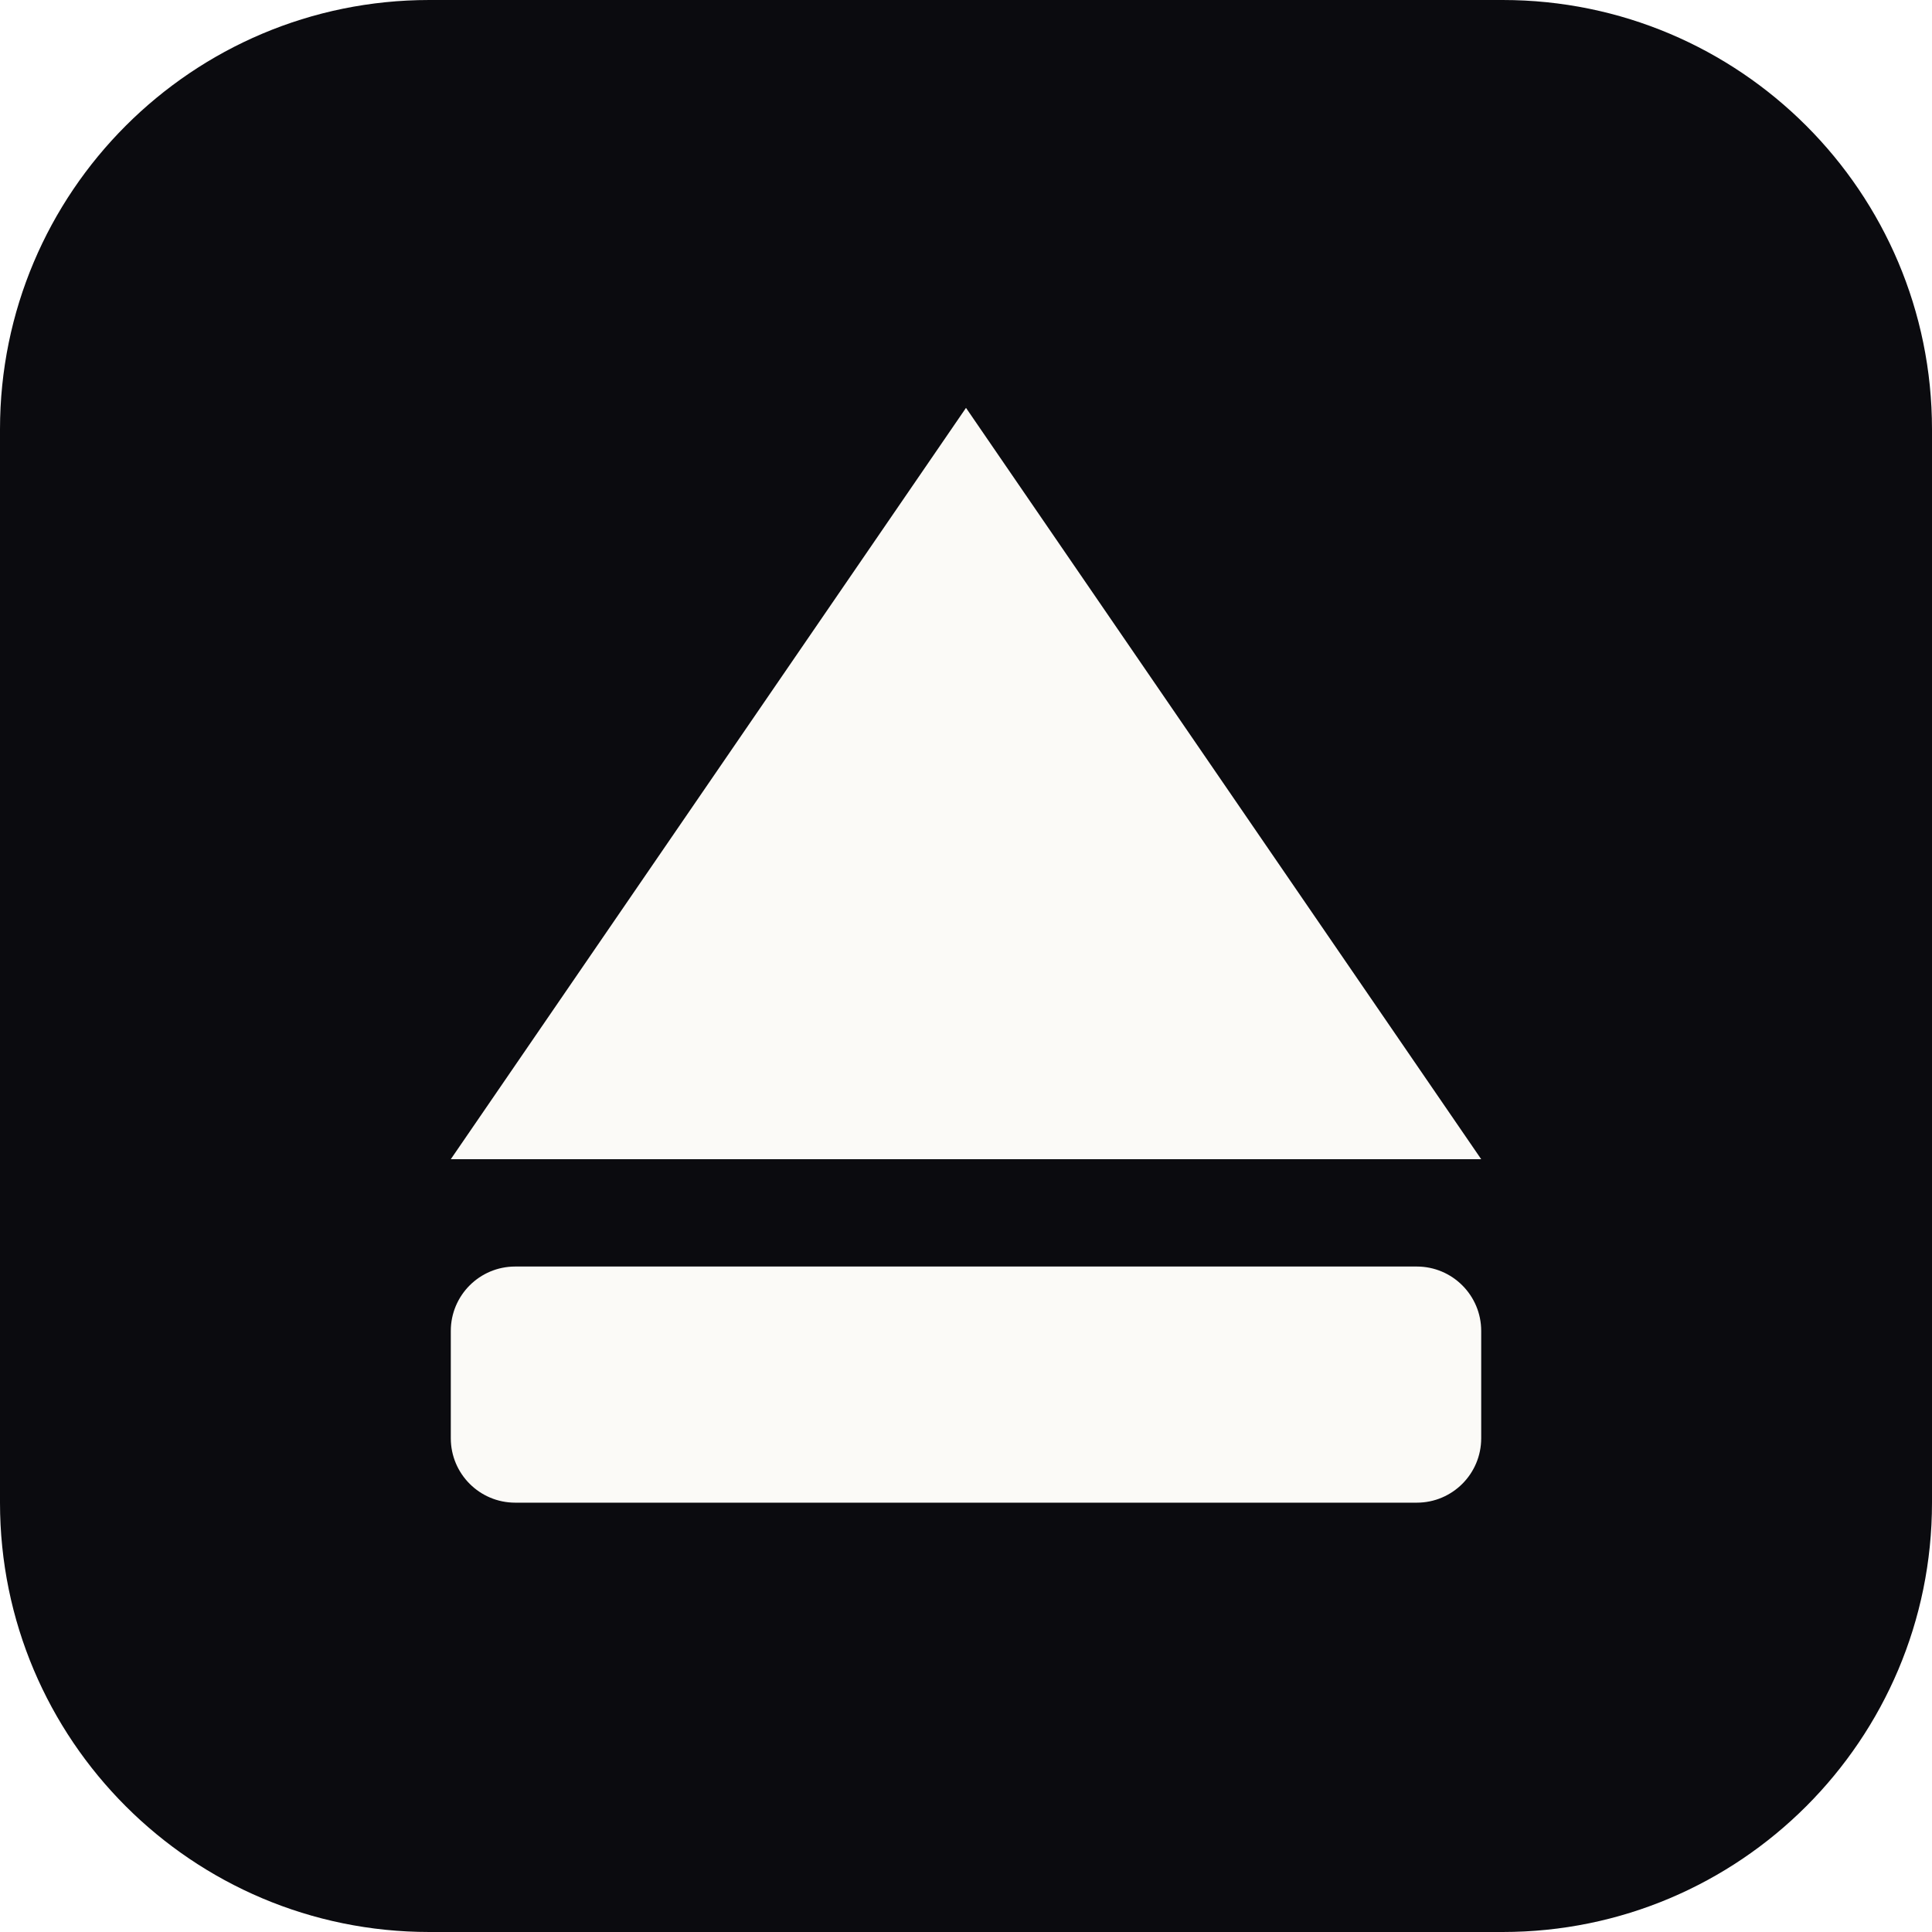
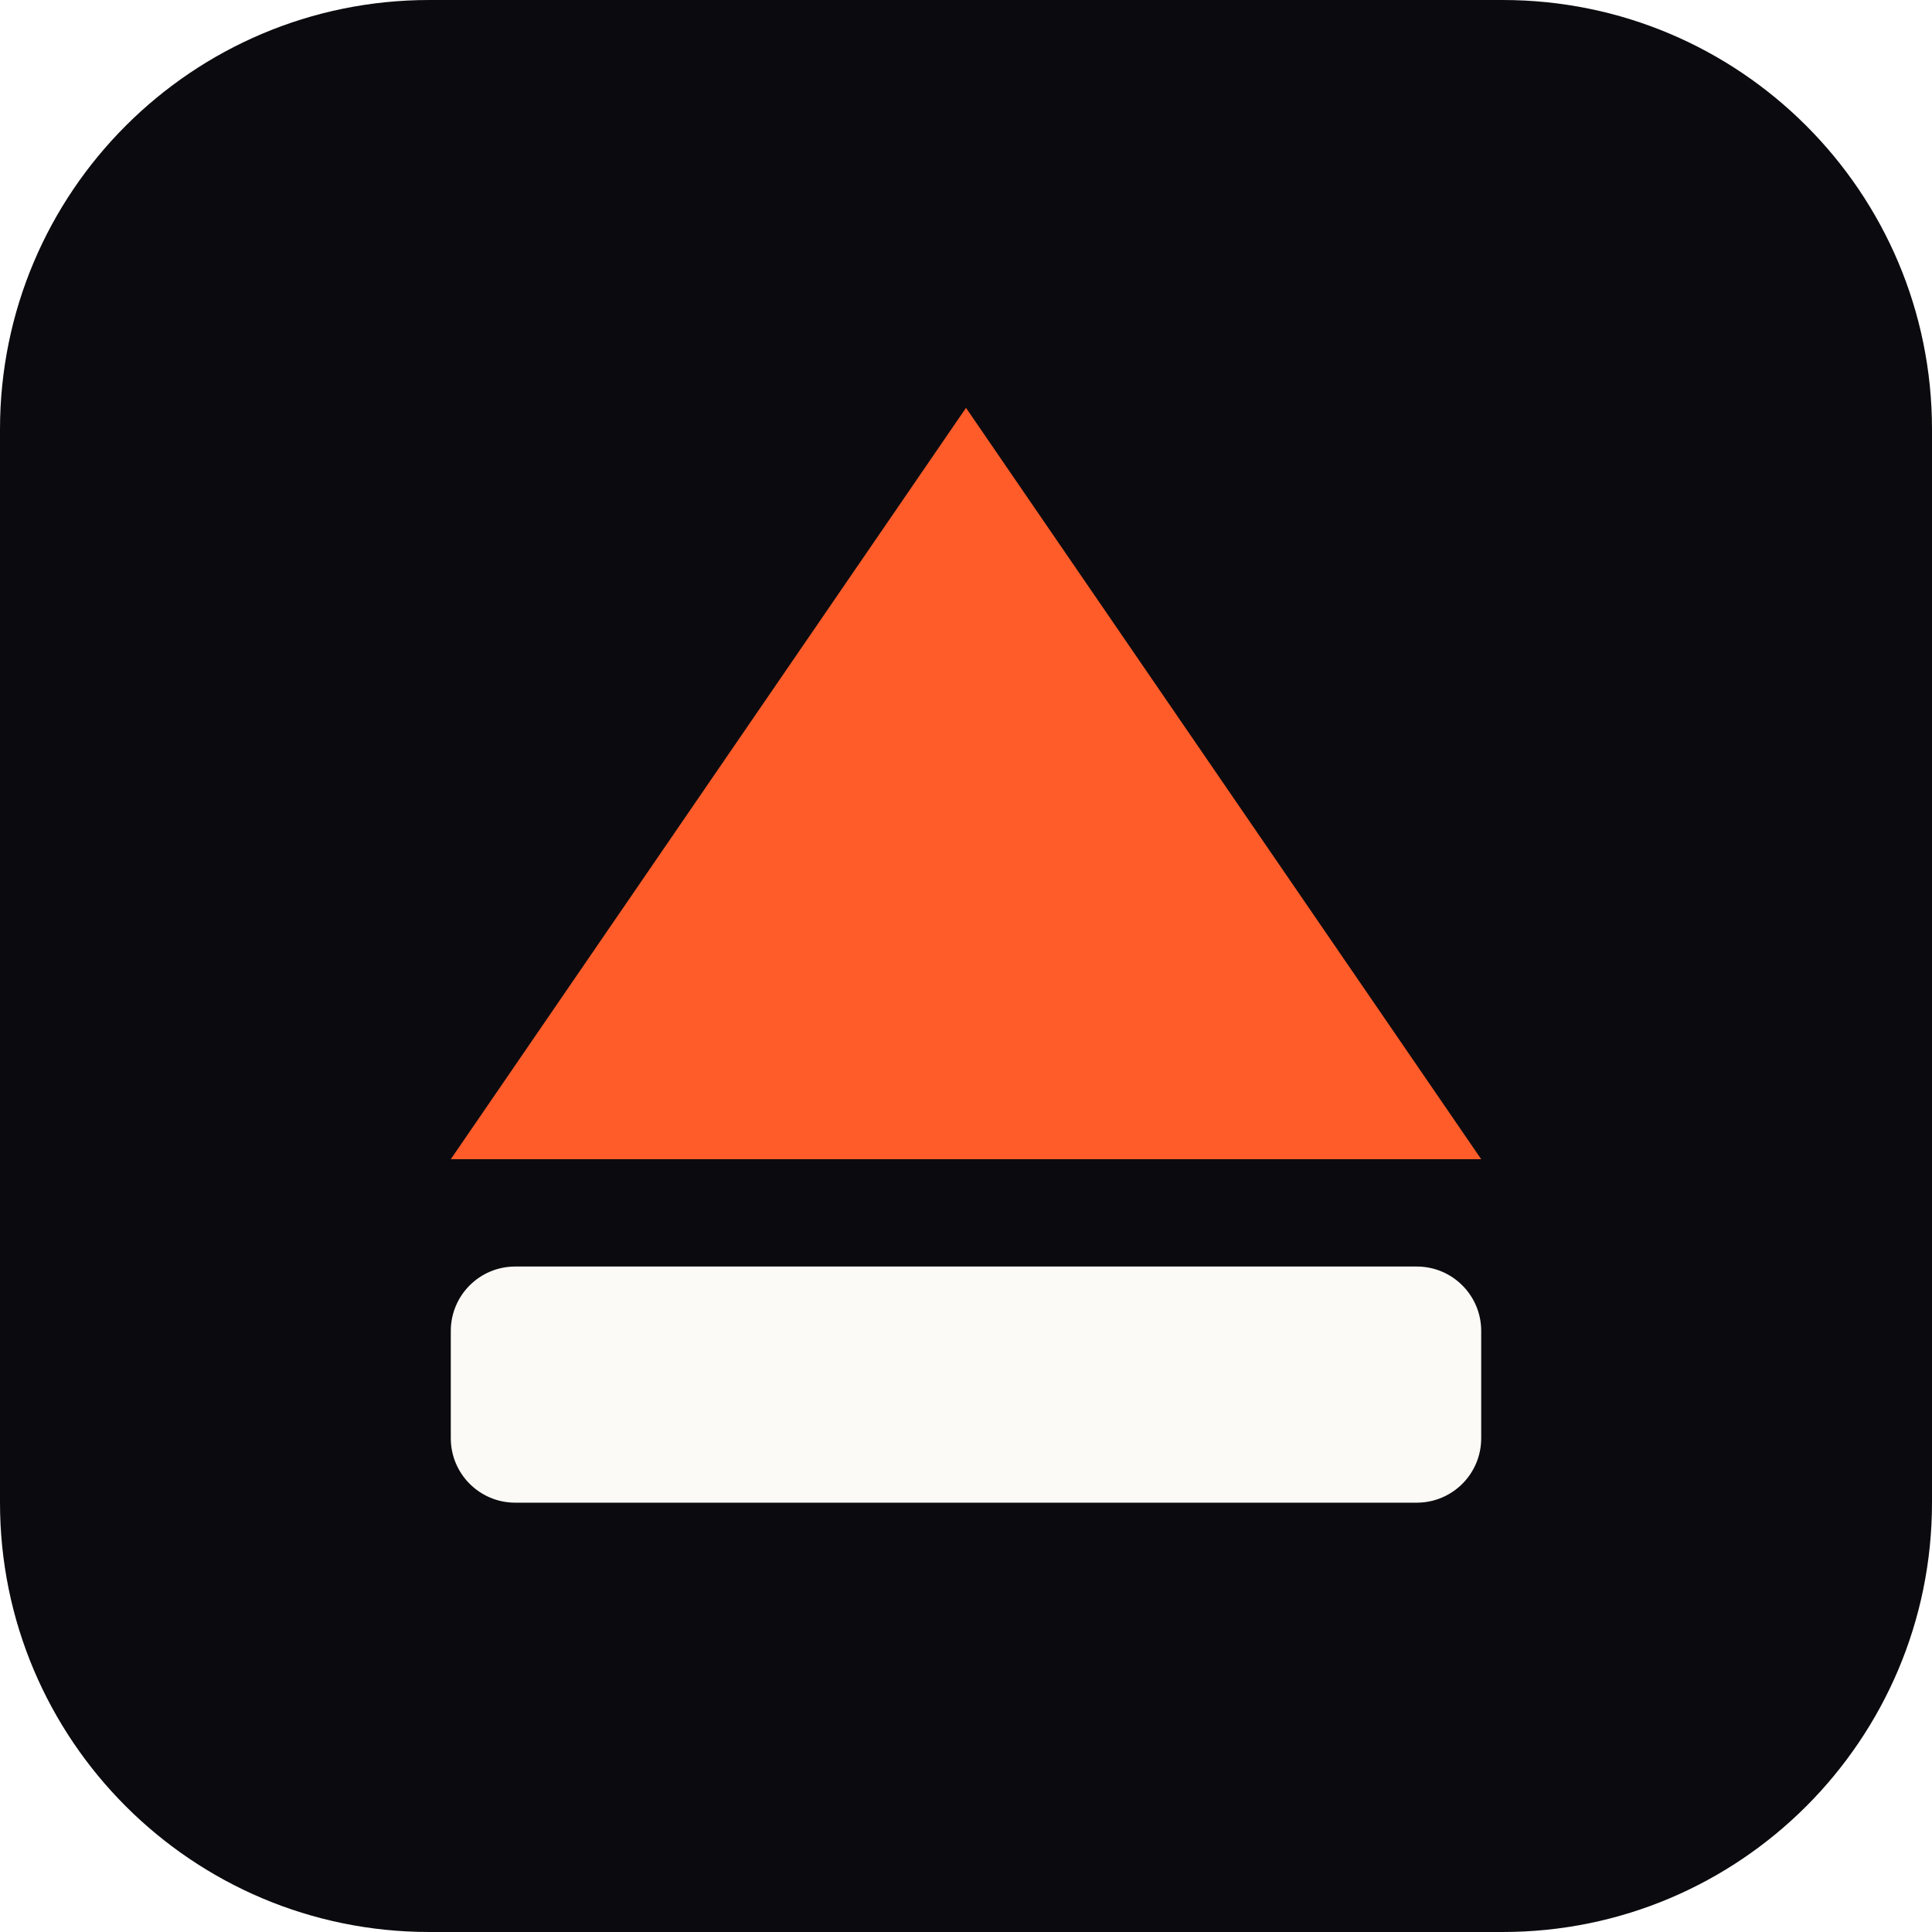
<svg xmlns="http://www.w3.org/2000/svg" viewBox="0 0 180 180">
  <rect width="180" height="180" rx="40" fill="#0B0B0F" />
-   <path d="M90 38 L138 108 H42 Z" fill="#FBFAF7" />
+   <path d="M90 38 L138 108 H42 Z" fill="#FF5C2A" />
  <rect x="42" y="118" width="96" height="22" rx="6" fill="#FBFAF7" />
</svg>
